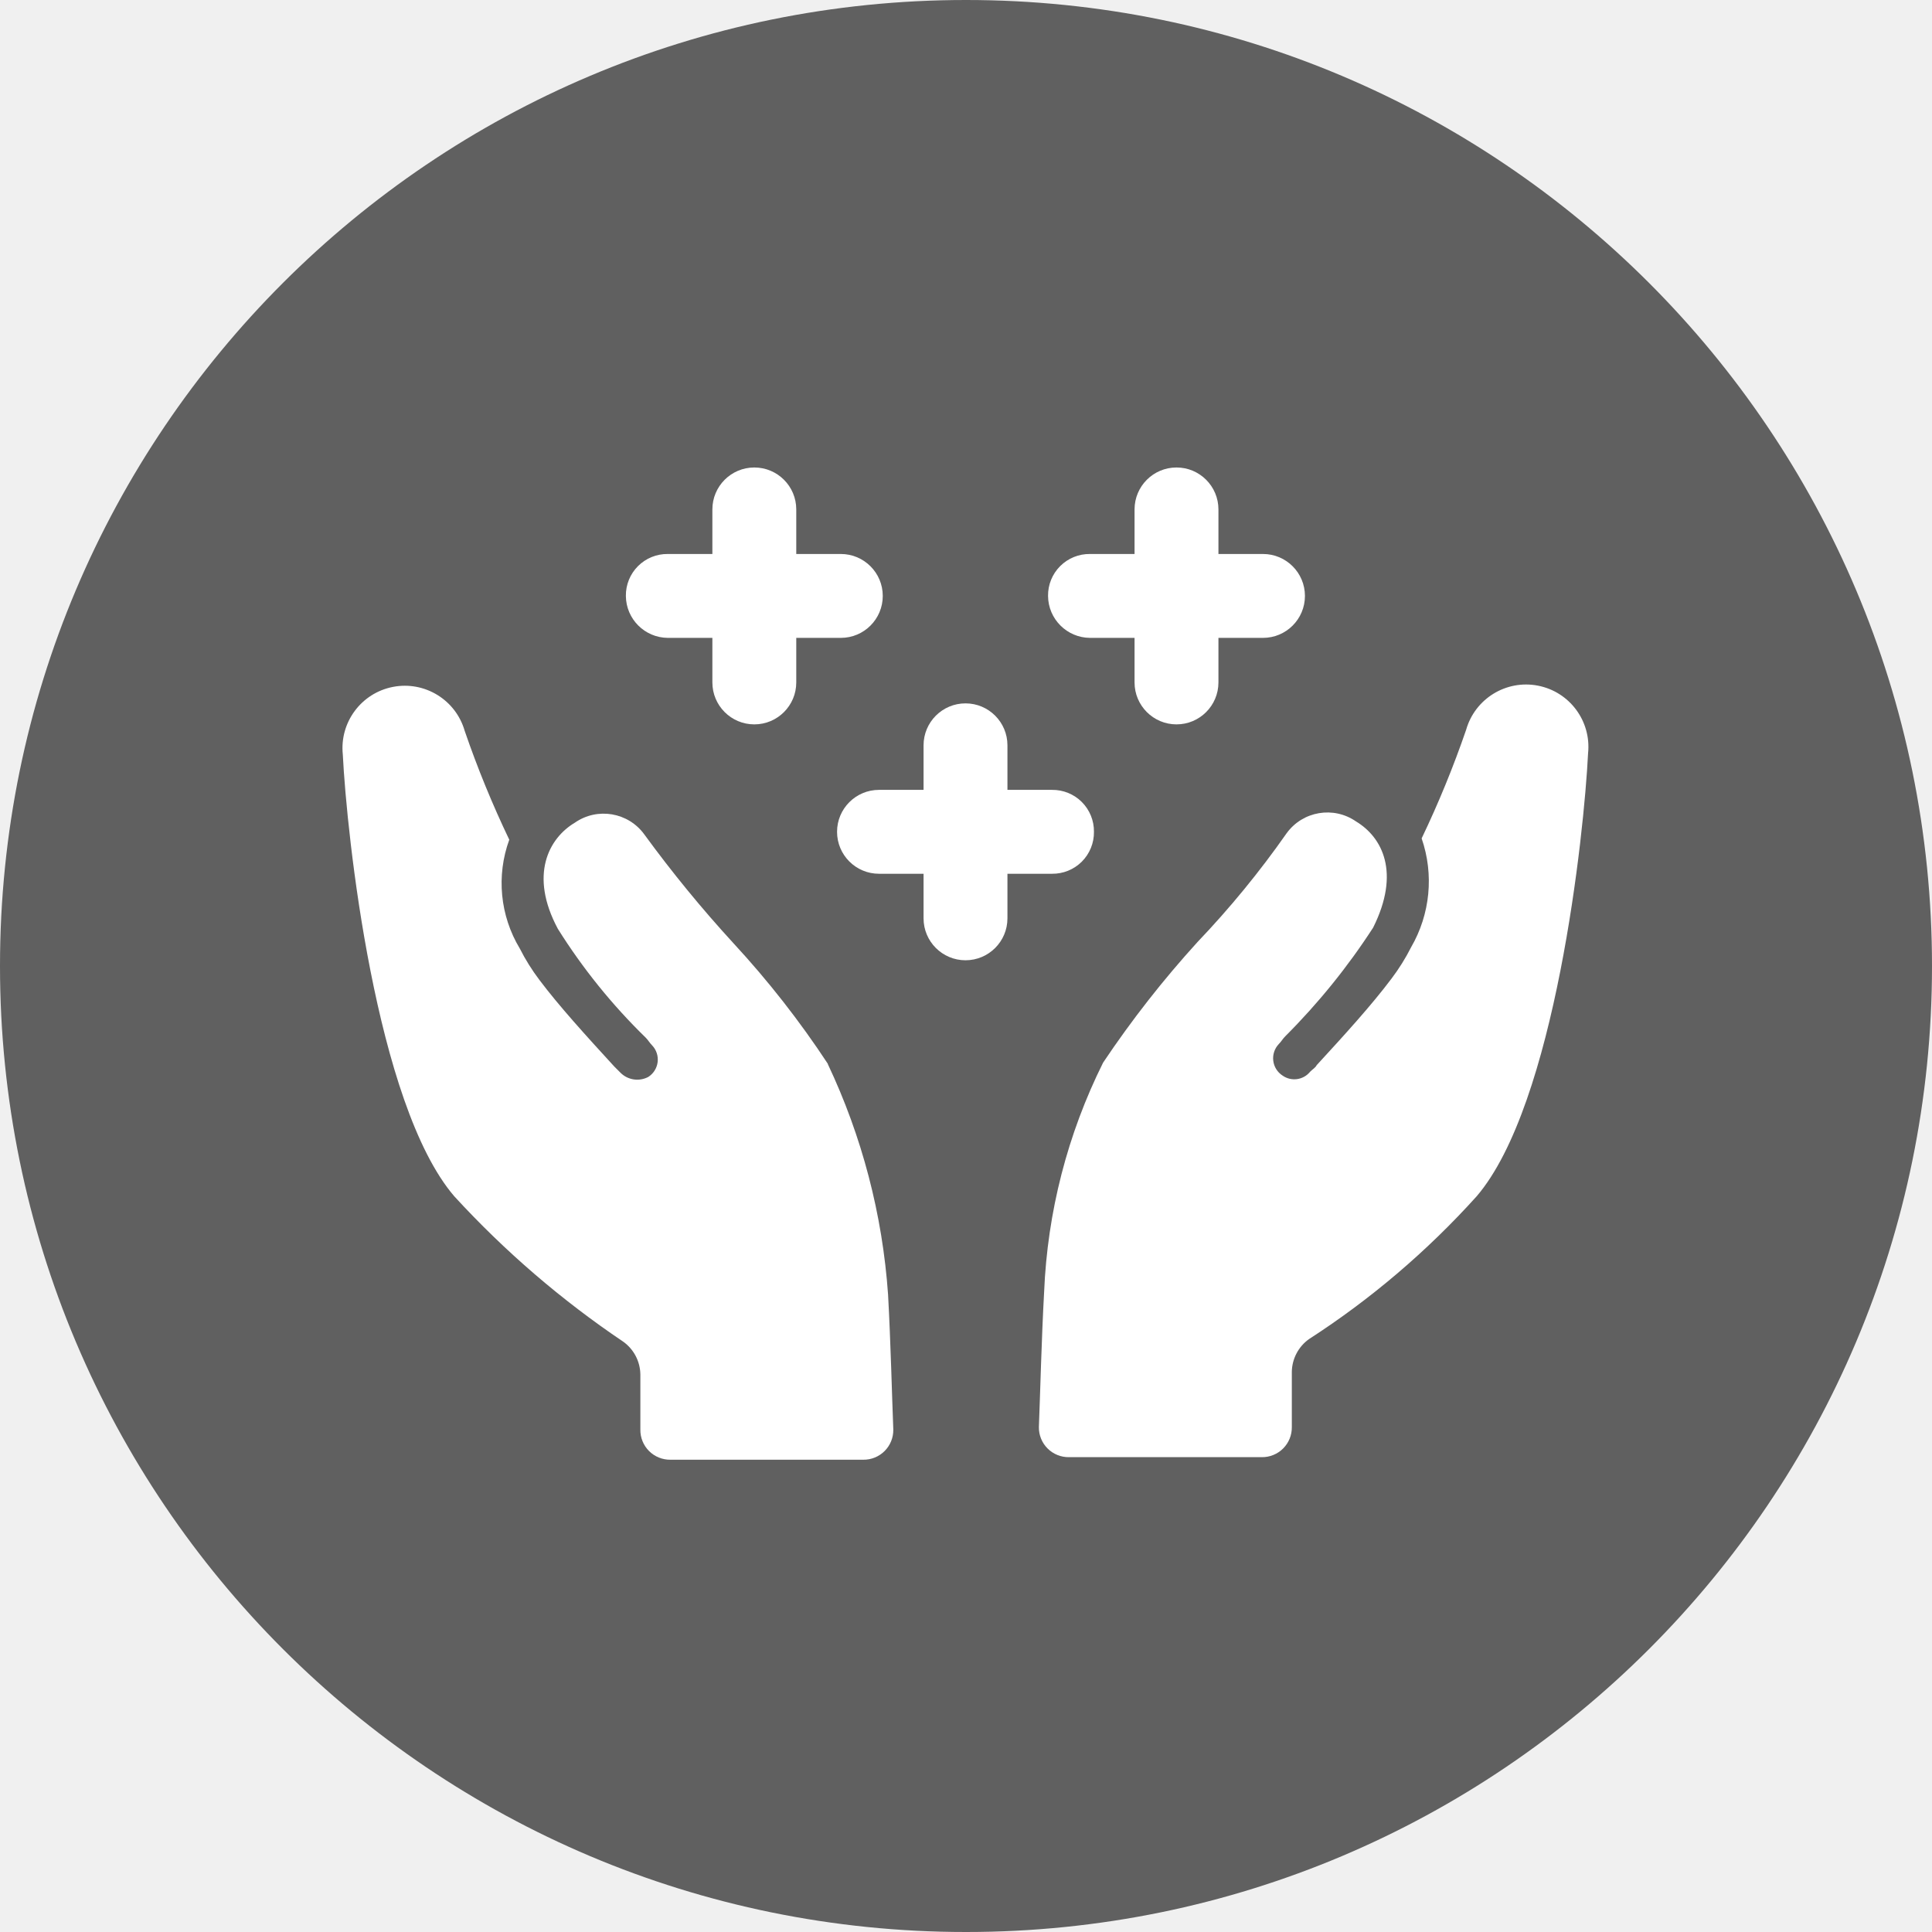
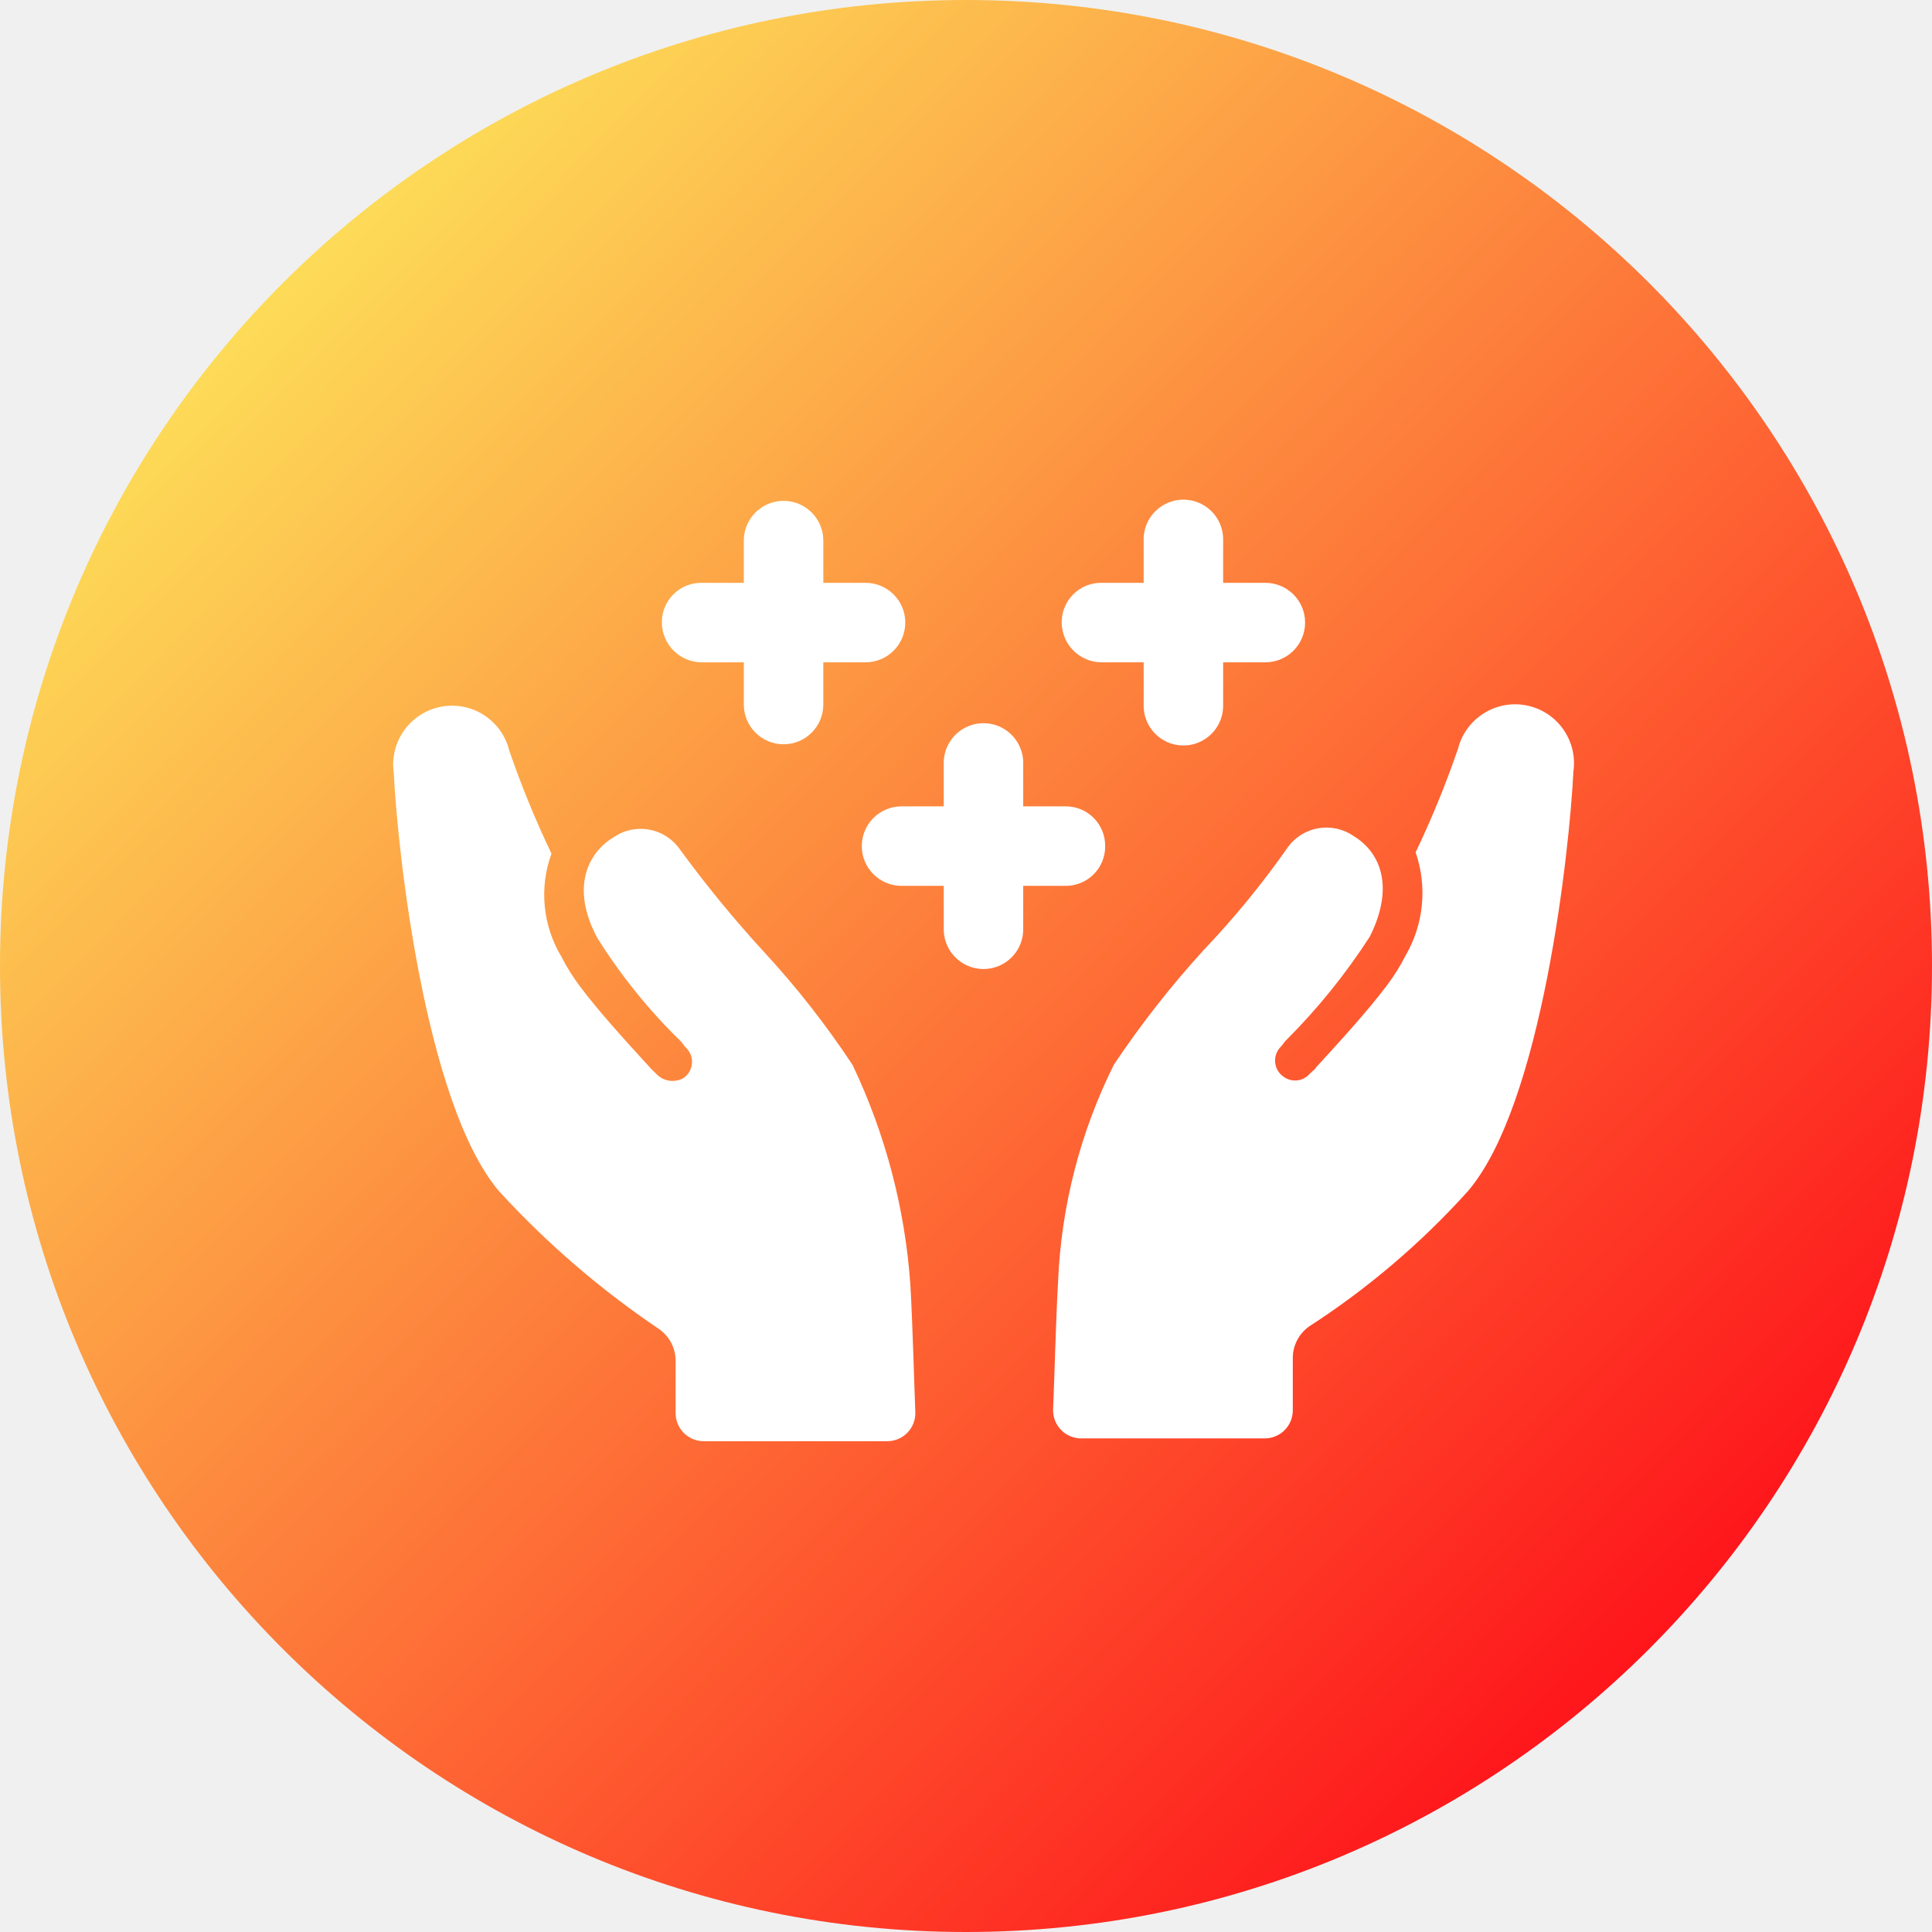
- <svg xmlns="http://www.w3.org/2000/svg" width="62" height="62" viewBox="0 0 62 62">
-   <g id="Group_103" data-name="Group 103" transform="translate(-738 -1181)">
-     <circle id="Ellipse_22" data-name="Ellipse 22" cx="31" cy="31" r="31" transform="translate(738 1181)" fill="#606060" />
-     <g id="Group_102" data-name="Group 102" transform="translate(7.997 94.047)">
-       <path id="Path_302" data-name="Path 302" d="M395.075,161.645a32.66,32.66,0,0,1-1.43,3.491,4.218,4.218,0,0,1-.337,3.491,6.62,6.62,0,0,1-.631,1.01c-.631.841-1.472,1.767-2.4,2.776-.042.084-.126.126-.21.21a.653.653,0,0,1-.883.126.661.661,0,0,1-.126-1.01c.084-.084.126-.168.21-.252A21.265,21.265,0,0,0,392.088,168c.884-1.767.295-2.9-.547-3.407a1.615,1.615,0,0,0-2.229.378,29.81,29.81,0,0,1-2.86,3.491,33.136,33.136,0,0,0-3.029,3.87,18.18,18.18,0,0,0-1.893,7.361c-.084,1.514-.126,3.281-.168,4.333a.952.952,0,0,0,.967.967h6.183a.952.952,0,0,0,.967-.967v-1.767a1.315,1.315,0,0,1,.547-1.052,26.88,26.88,0,0,0,5.384-4.585c2.524-2.944,3.449-11.61,3.576-14.218a2,2,0,0,0-3.912-.757Z" transform="translate(381.98 948.722)" fill="#fff" />
-       <path id="Path_303" data-name="Path 303" d="M99.521,172.887a29.937,29.937,0,0,0-3.029-3.87,40.216,40.216,0,0,1-2.86-3.491,1.615,1.615,0,0,0-2.229-.379c-.841.5-1.472,1.682-.547,3.407a18.853,18.853,0,0,0,2.818,3.491c.084.084.126.168.21.252a.661.661,0,0,1-.126,1.01.759.759,0,0,1-.883-.126l-.21-.21c-.925-1.01-1.767-1.935-2.4-2.776a6.624,6.624,0,0,1-.631-1.01,4.065,4.065,0,0,1-.337-3.491,32.658,32.658,0,0,1-1.43-3.491,2,2,0,0,0-3.912.757c.126,2.566,1.052,11.231,3.576,14.176a30.426,30.426,0,0,0,5.426,4.669,1.315,1.315,0,0,1,.547,1.052v1.767a.952.952,0,0,0,.967.967h6.183a.952.952,0,0,0,.967-.967c-.042-1.052-.084-2.818-.168-4.333a20.657,20.657,0,0,0-1.935-7.4Z" transform="translate(657.049 948.206)" fill="#fff" />
-       <path id="Path_304" data-name="Path 304" d="M303.359,173.239a1.329,1.329,0,0,0-1.346-1.346h-1.43v-1.43a1.346,1.346,0,1,0-2.692,0v1.43h-1.43a1.346,1.346,0,1,0,0,2.692h1.43v1.43a1.346,1.346,0,1,0,2.692,0v-1.43h1.43A1.329,1.329,0,0,0,303.359,173.239Z" transform="translate(461.75 940.408)" fill="#fff" />
-       <path id="Path_305" data-name="Path 305" d="M206.3,73.784h1.43v1.43a1.346,1.346,0,1,0,2.692,0v-1.43h1.43a1.346,1.346,0,0,0,0-2.692h-1.43v-1.43a1.346,1.346,0,0,0-2.692,0v1.43H206.3a1.329,1.329,0,0,0-1.346,1.346A1.356,1.356,0,0,0,206.3,73.784Z" transform="translate(545.134 1033.639)" fill="#fff" />
-       <path id="Path_306" data-name="Path 306" d="M386.624,73.784h1.43v1.43a1.346,1.346,0,1,0,2.692,0v-1.43h1.43a1.346,1.346,0,0,0,0-2.692h-1.43v-1.43a1.346,1.346,0,1,0-2.692,0v1.43h-1.43a1.329,1.329,0,0,0-1.346,1.346A1.356,1.356,0,0,0,386.624,73.784Z" transform="translate(378.358 1033.639)" fill="#fff" />
+ <svg xmlns="http://www.w3.org/2000/svg" width="54" height="54" viewBox="0 0 54 54">
+   <defs>
+     <linearGradient id="linear-gradient" x1="0.145" y1="0.112" x2="0.922" y2="0.876" gradientUnits="objectBoundingBox">
+       <stop offset="0" stop-color="#fde159" />
+       <stop offset="1" stop-color="#fe0817" />
+     </linearGradient>
+   </defs>
+   <g id="Group_668" data-name="Group 668" transform="translate(-743 -1171)">
+     <circle id="Ellipse_8698" data-name="Ellipse 8698" cx="27" cy="27" r="27" transform="translate(743 1171)" fill="url(#linear-gradient)" />
+     <g id="Group_102" data-name="Group 102" transform="translate(12.997 83.046)">
+       <path id="Path_302" data-name="Path 302" d="M392.676,161.38a26.947,26.947,0,0,1-1.18,2.881,3.48,3.48,0,0,1-.278,2.881,5.461,5.461,0,0,1-.521.833c-.521.694-1.215,1.458-1.978,2.291-.035.069-.1.1-.174.174a.539.539,0,0,1-.729.1.546.546,0,0,1-.1-.833c.069-.069.1-.139.174-.208a17.546,17.546,0,0,0,2.325-2.881c.729-1.458.243-2.395-.451-2.811a1.333,1.333,0,0,0-1.84.312,24.6,24.6,0,0,1-2.36,2.881,27.34,27.34,0,0,0-2.5,3.193,15,15,0,0,0-1.562,6.074c-.069,1.249-.1,2.707-.139,3.575a.785.785,0,0,0,.8.8h5.1a.785.785,0,0,0,.8-.8v-1.458a1.085,1.085,0,0,1,.451-.868,22.179,22.179,0,0,0,4.442-3.783c2.083-2.429,2.846-9.579,2.95-11.731a1.646,1.646,0,0,0-3.228-.625Z" transform="translate(378.074 947.516)" fill="#fff" />
+       <path id="Path_303" data-name="Path 303" d="M96.8,170.753a24.7,24.7,0,0,0-2.5-3.193,33.181,33.181,0,0,1-2.36-2.881,1.333,1.333,0,0,0-1.84-.312c-.694.416-1.215,1.388-.451,2.811a15.556,15.556,0,0,0,2.325,2.881c.069.069.1.139.174.208a.546.546,0,0,1-.1.833.626.626,0,0,1-.729-.1l-.174-.174c-.764-.833-1.458-1.6-1.978-2.291a5.465,5.465,0,0,1-.521-.833,3.354,3.354,0,0,1-.278-2.881,26.948,26.948,0,0,1-1.18-2.881,1.646,1.646,0,0,0-3.228.625c.1,2.117.868,9.267,2.95,11.7a25.105,25.105,0,0,0,4.477,3.853,1.085,1.085,0,0,1,.451.868v1.458a.785.785,0,0,0,.8.8h5.1a.785.785,0,0,0,.8-.8c-.035-.868-.069-2.325-.139-3.575a17.045,17.045,0,0,0-1.6-6.108Z" transform="translate(657.049 946.992)" fill="#fff" />
+       <path id="Path_304" data-name="Path 304" d="M301.917,172.519a1.1,1.1,0,0,0-1.111-1.111h-1.18v-1.18a1.111,1.111,0,1,0-2.221,0v1.18h-1.18a1.111,1.111,0,1,0,0,2.222h1.18v1.18a1.111,1.111,0,1,0,2.221,0v-1.18h1.18A1.1,1.1,0,0,0,301.917,172.519Z" transform="translate(458.976 939.084)" fill="#fff" />
+       <path id="Path_305" data-name="Path 305" d="M206.069,72.827h1.18v1.18a1.111,1.111,0,1,0,2.222,0v-1.18h1.18a1.111,1.111,0,1,0,0-2.222h-1.18v-1.18a1.111,1.111,0,1,0-2.222,0v1.18h-1.18a1.1,1.1,0,0,0-1.111,1.111A1.119,1.119,0,0,0,206.069,72.827Z" transform="translate(543.544 1033.639)" fill="#fff" />
+       <path id="Path_306" data-name="Path 306" d="M386.389,72.827h1.18v1.18a1.111,1.111,0,1,0,2.221,0v-1.18h1.18a1.111,1.111,0,1,0,0-2.222h-1.18v-1.18a1.111,1.111,0,1,0-2.221,0v1.18h-1.18a1.1,1.1,0,0,0-1.111,1.111A1.119,1.119,0,0,0,386.389,72.827Z" transform="translate(374.4 1033.639)" fill="#fff" />
    </g>
  </g>
</svg>
